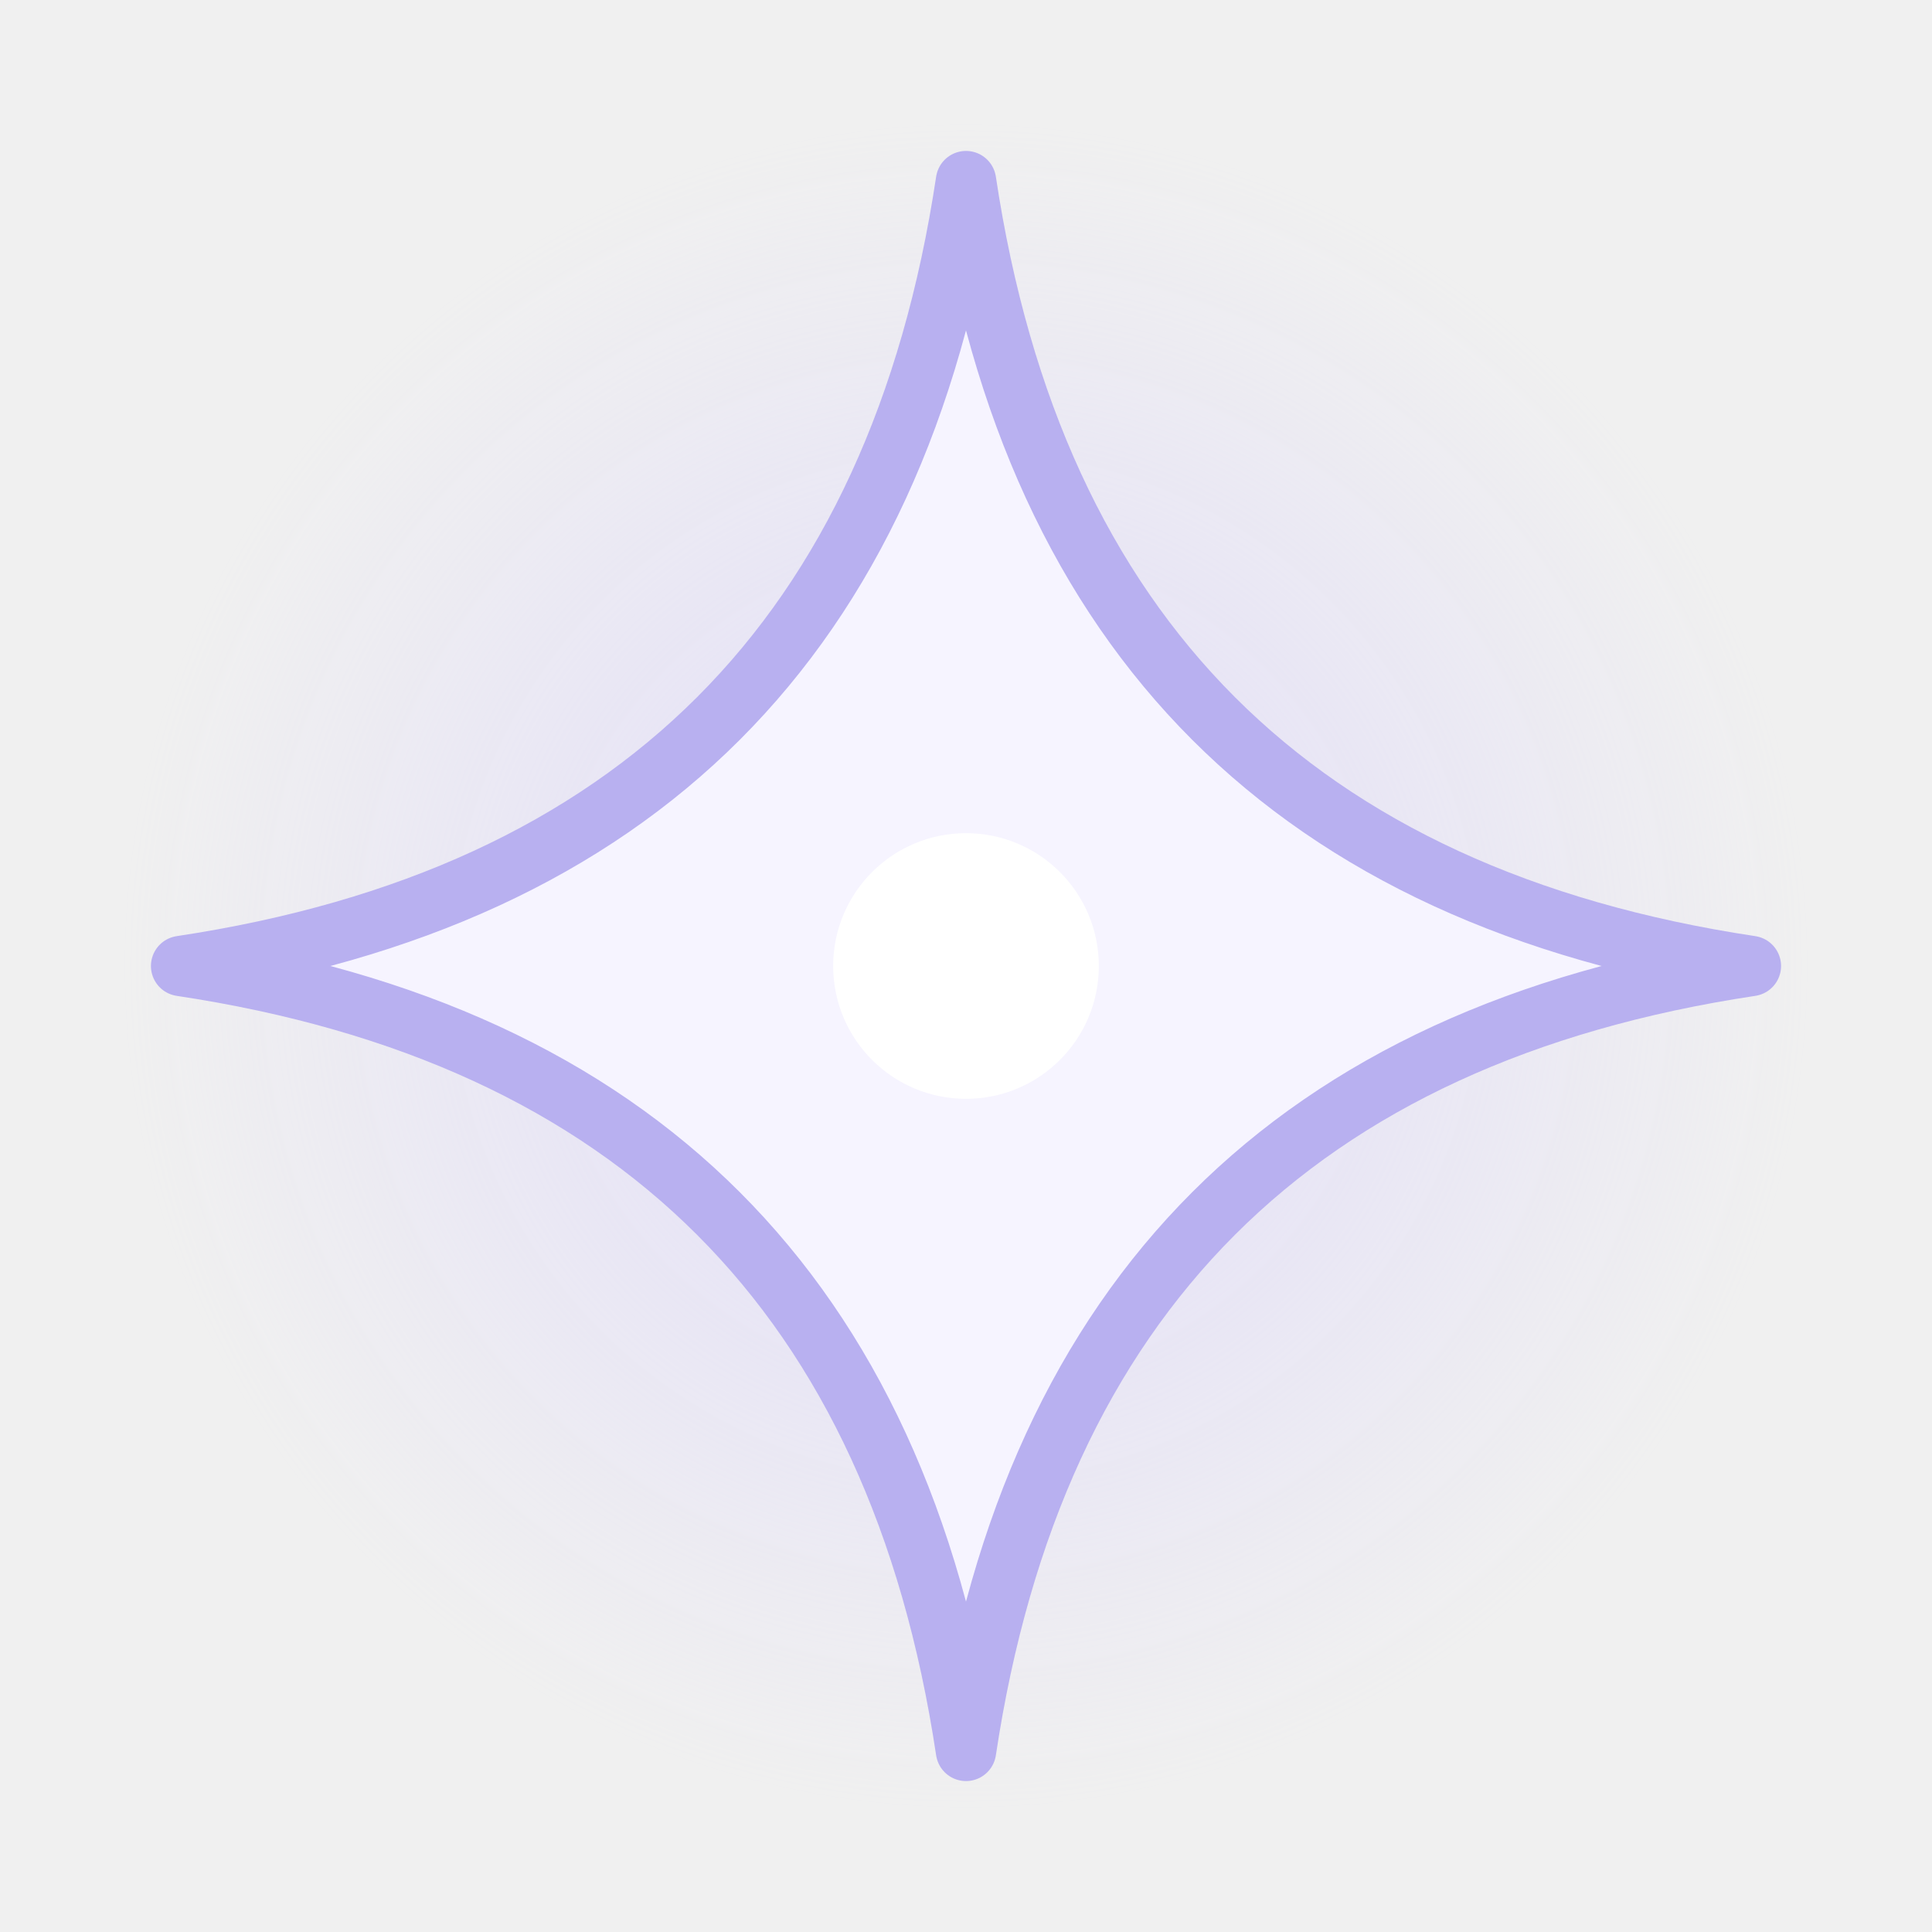
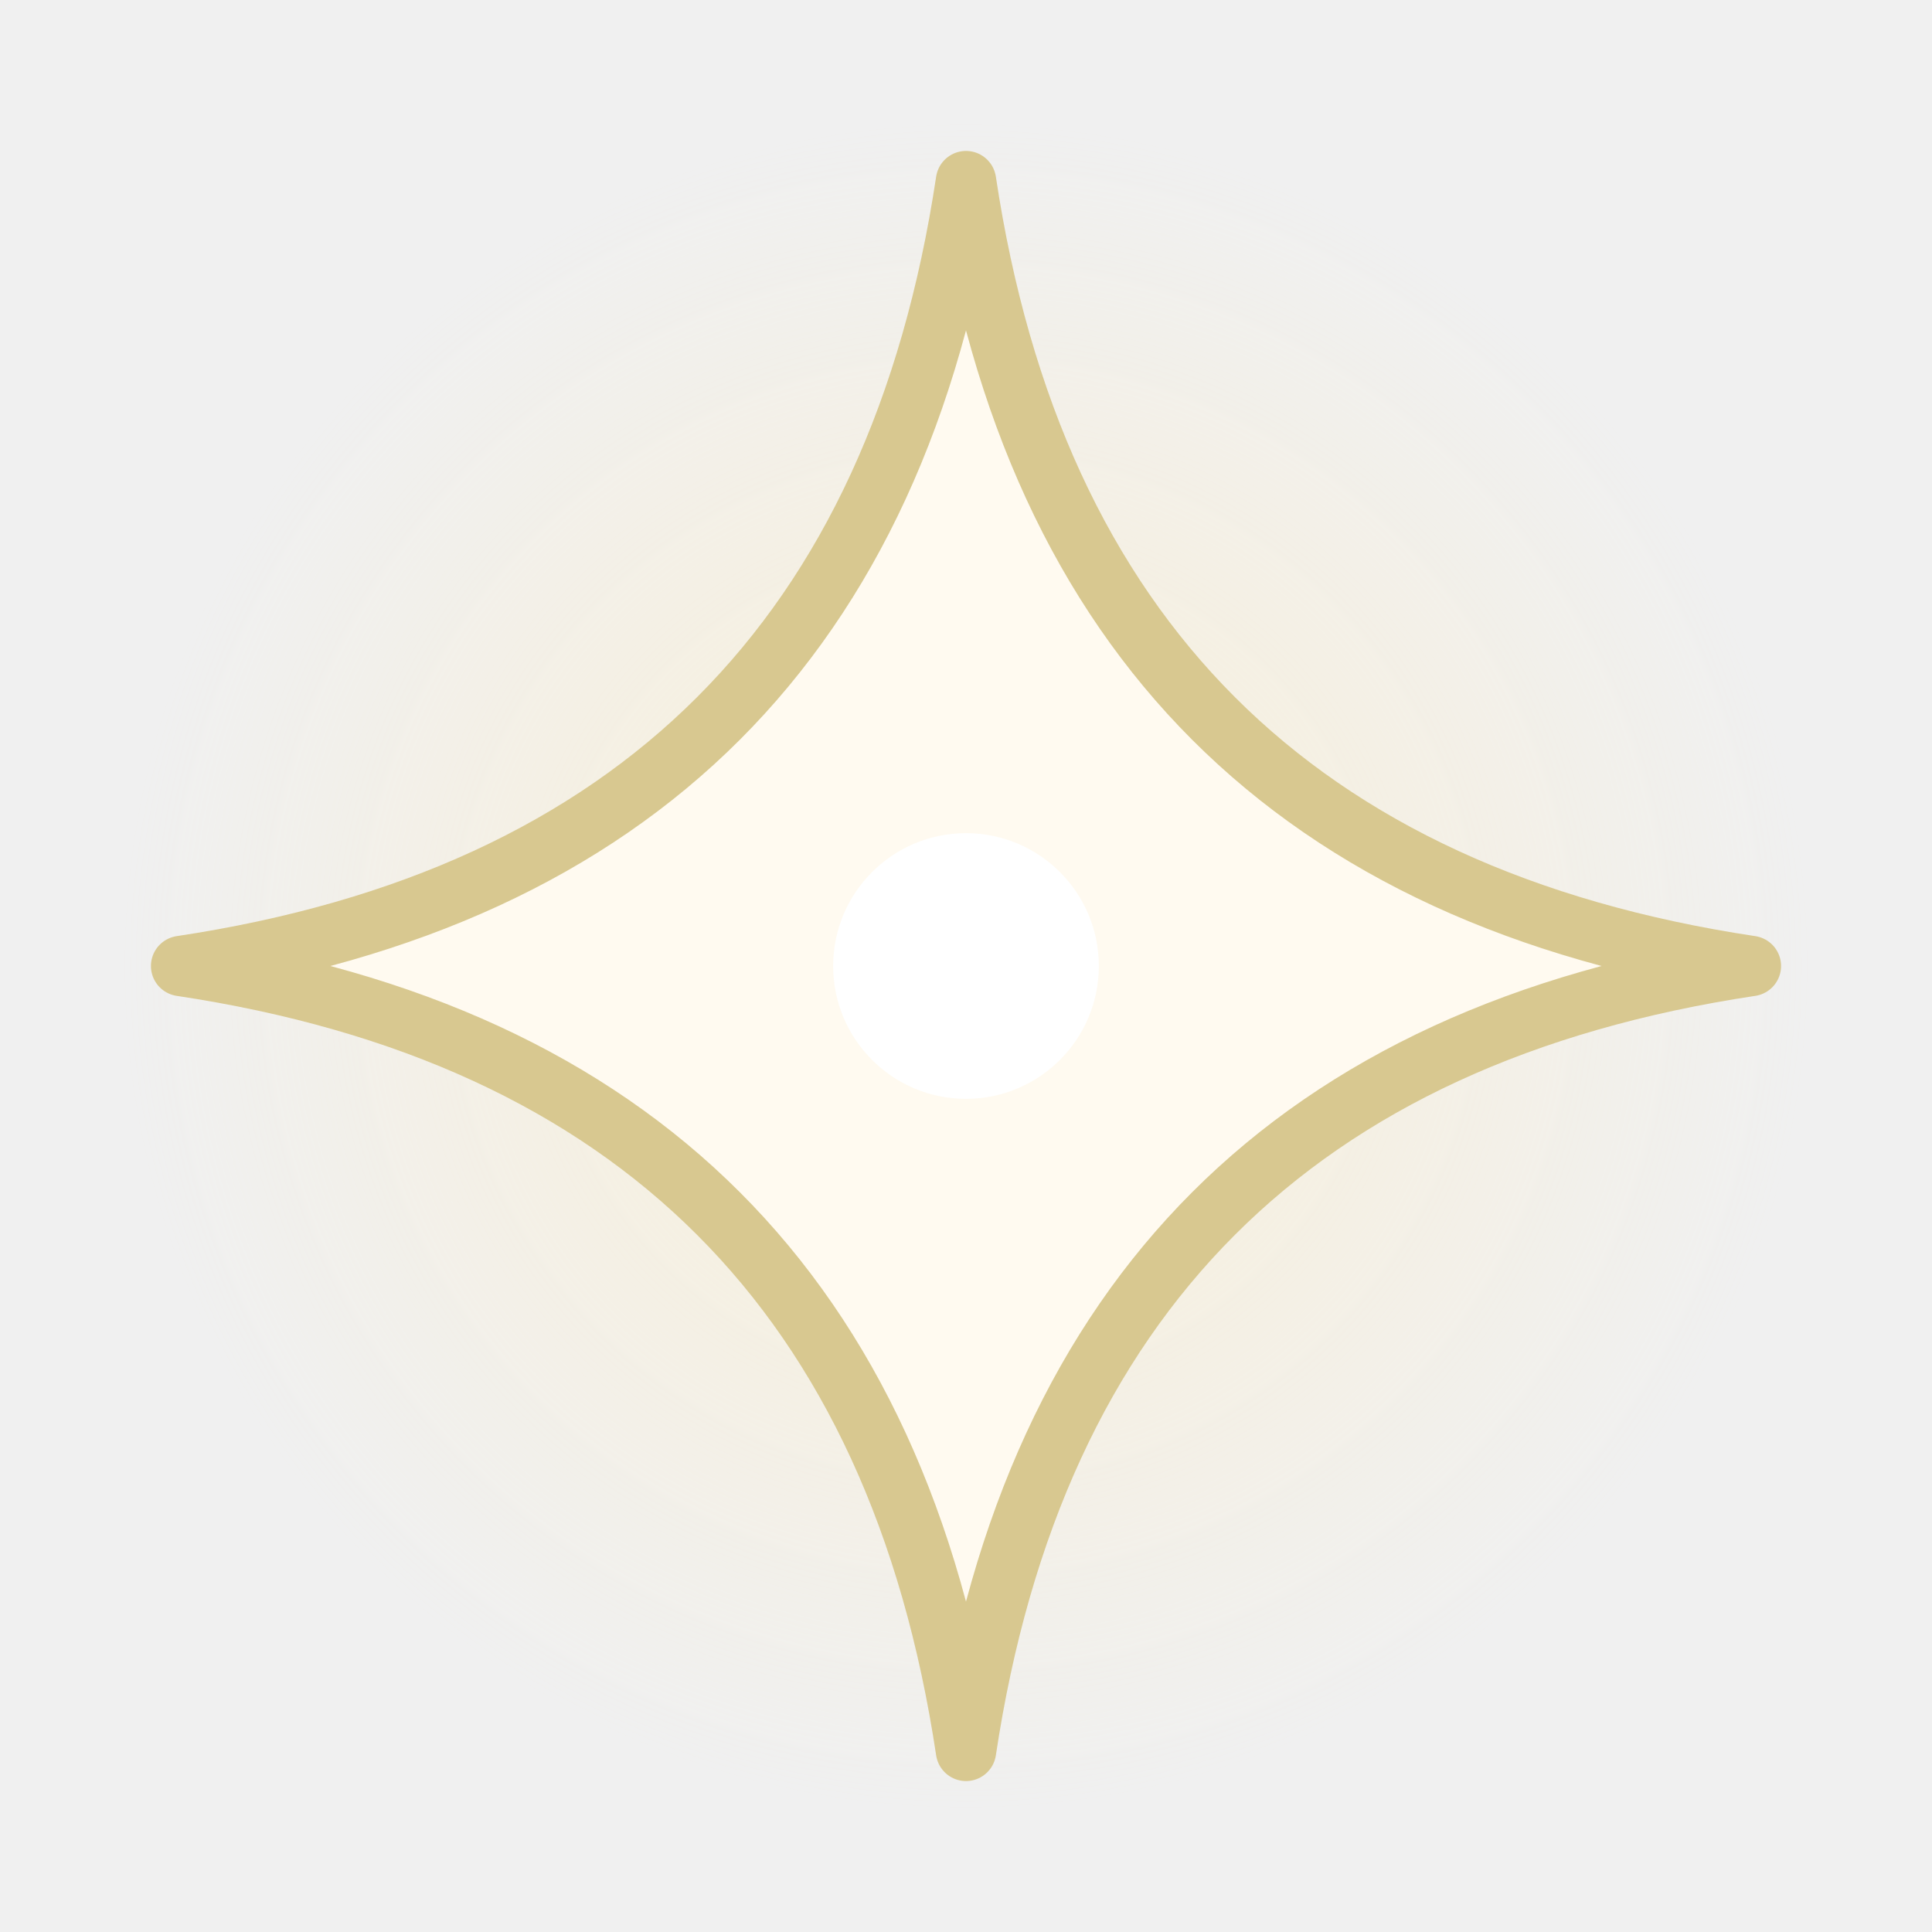
<svg xmlns="http://www.w3.org/2000/svg" width="32" height="32" viewBox="0 0 32 32">
  <defs>
    <radialGradient id="g">
-       <stop offset="0" stop-color="#d8d0ff" stop-opacity="0.6" />
-       <stop offset="1" stop-color="#d8d0ff" stop-opacity="0" />
+       <stop offset="0" stop-color="#fff0c8" stop-opacity="0.6" />
+       <stop offset="1" stop-color="#fff0c8" stop-opacity="0" />
    </radialGradient>
  </defs>
  <circle cx="16" cy="16" r="14" fill="url(#g)" />
-   <path d="M16 3Q17.7 14.3 29 16Q17.7 17.7 16 29Q14.3 17.7 3 16Q14.3 14.3 16 3Z" fill="#f6f4ff" stroke="#b8b0f0" stroke-width="1" stroke-linejoin="round" stroke-linecap="round" />
+   <path d="M16 3Q17.7 14.3 29 16Q17.7 17.7 16 29Q14.3 17.7 3 16Q14.3 14.3 16 3Z" fill="#fffaf0" stroke="#d8c890" stroke-width="1" stroke-linejoin="round" stroke-linecap="round" />
  <circle cx="16" cy="16" r="2.2" fill="#ffffff" />
</svg>
